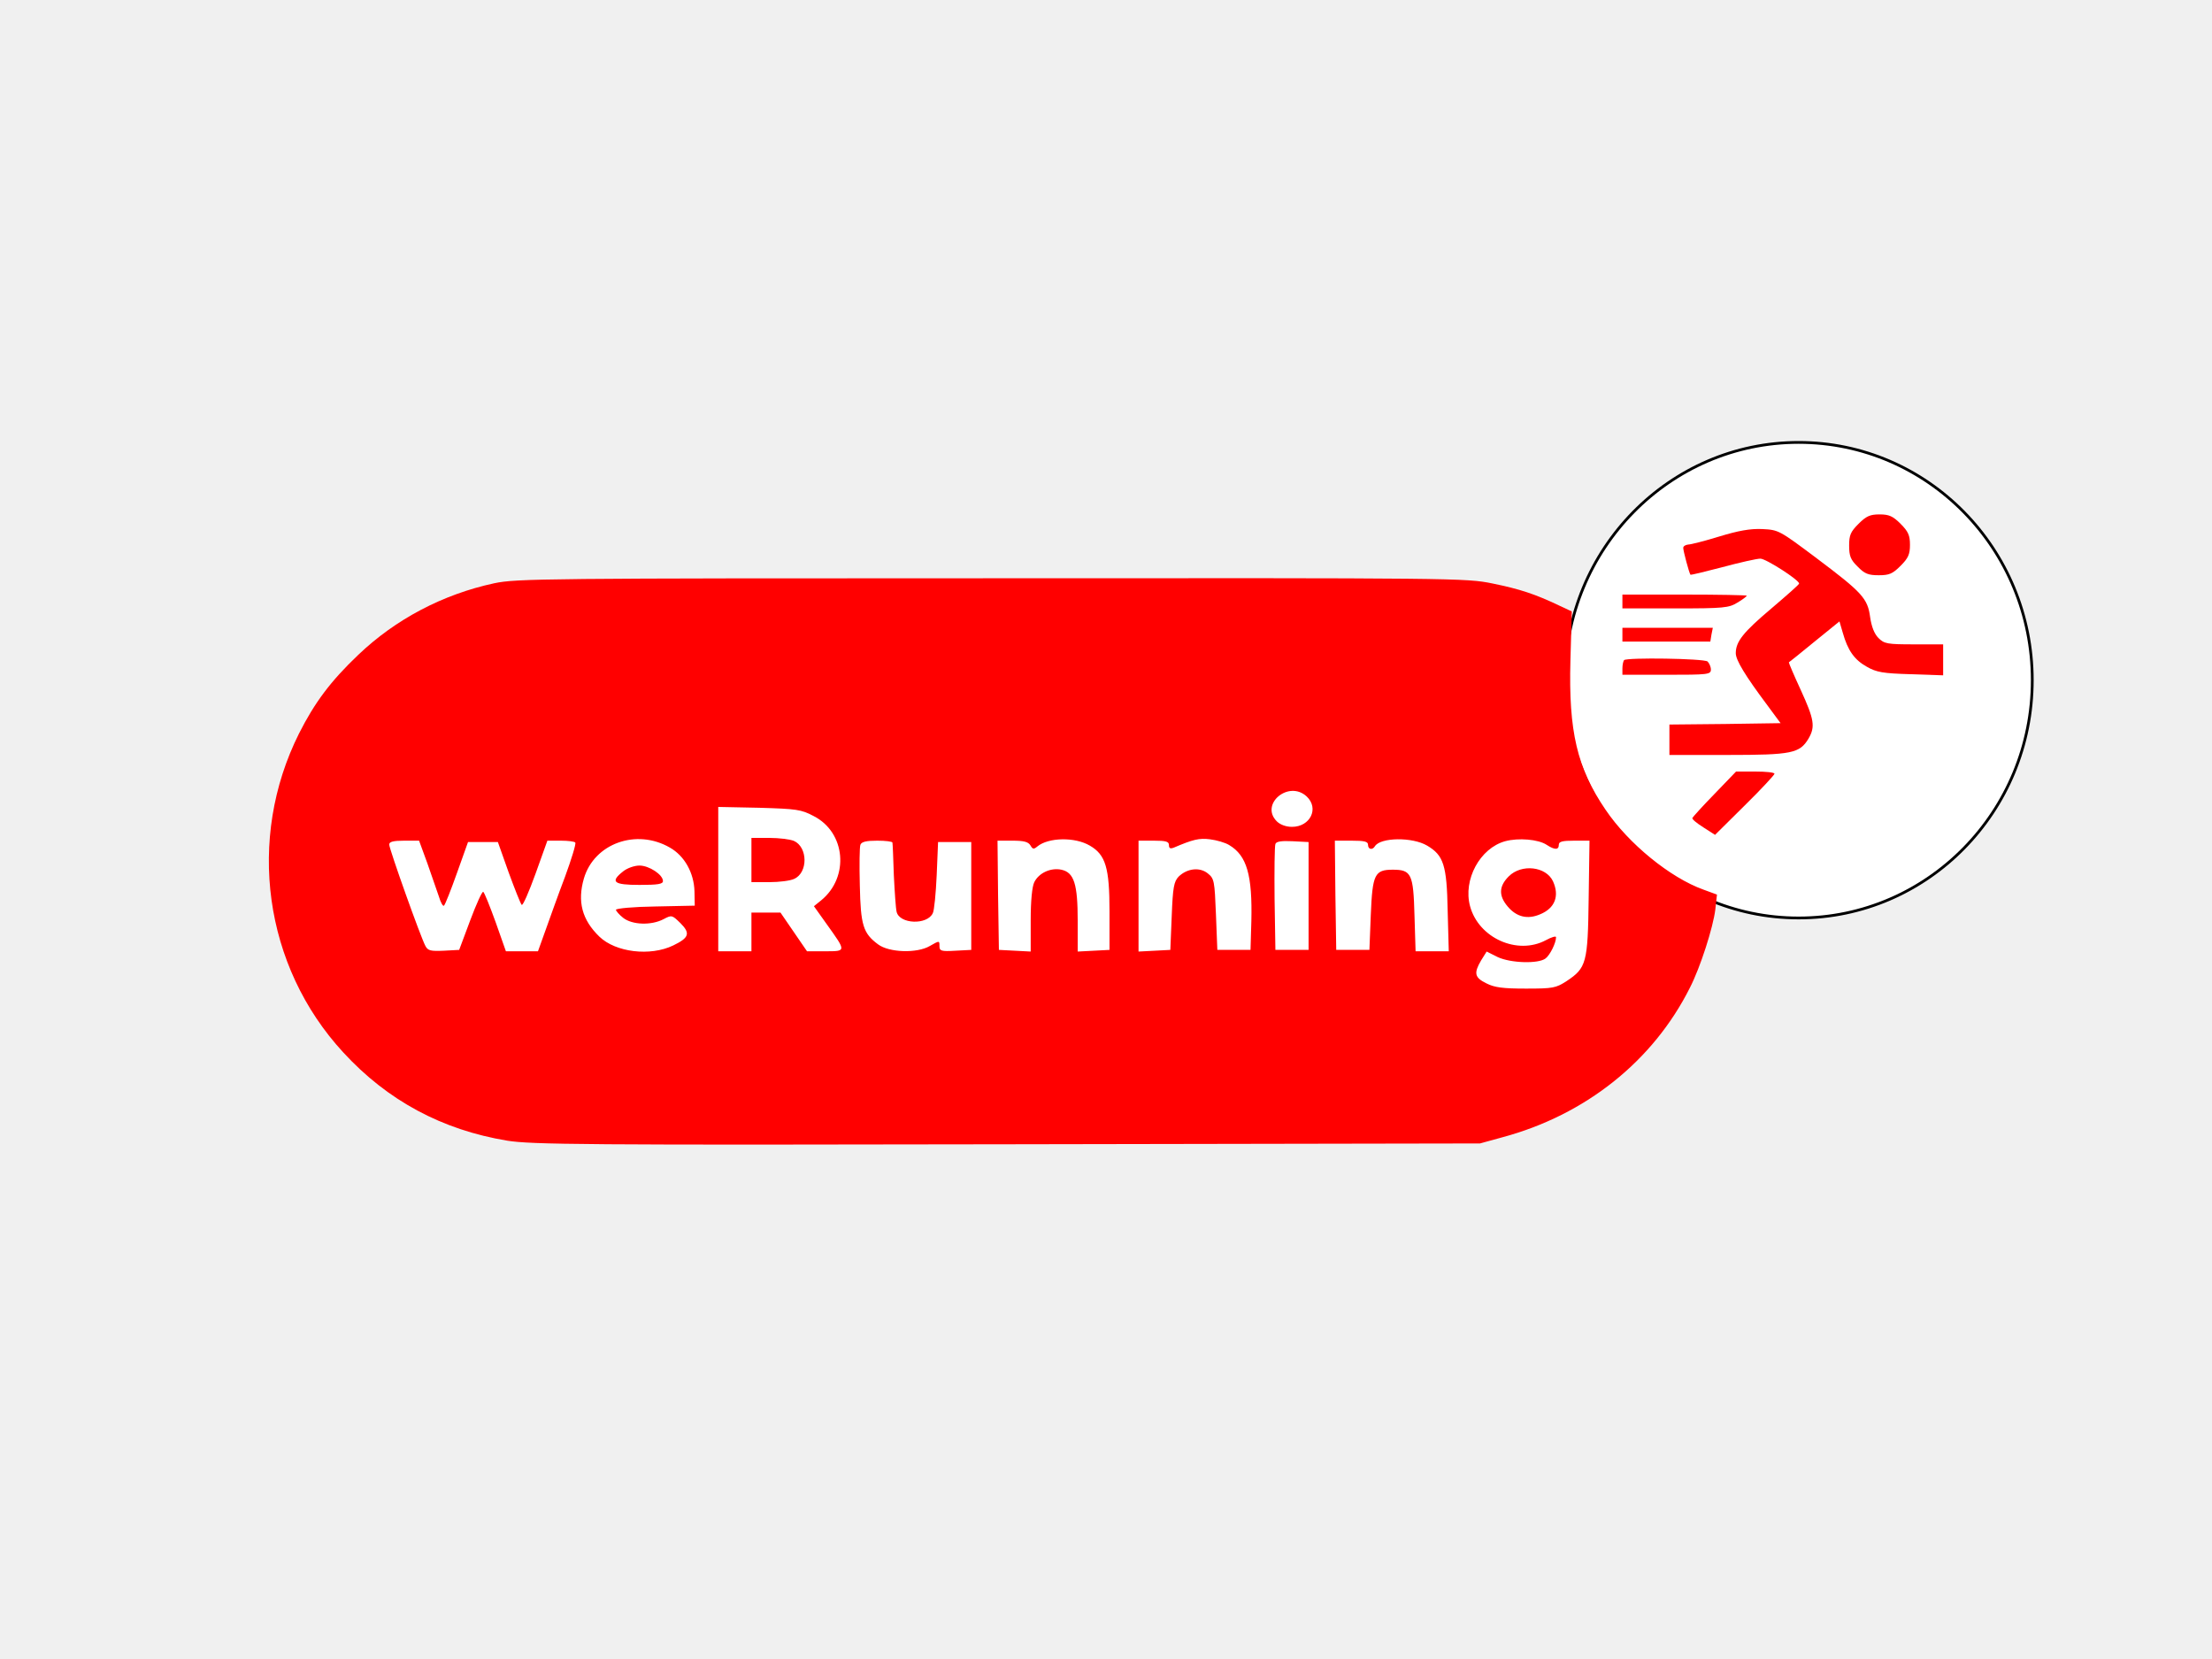
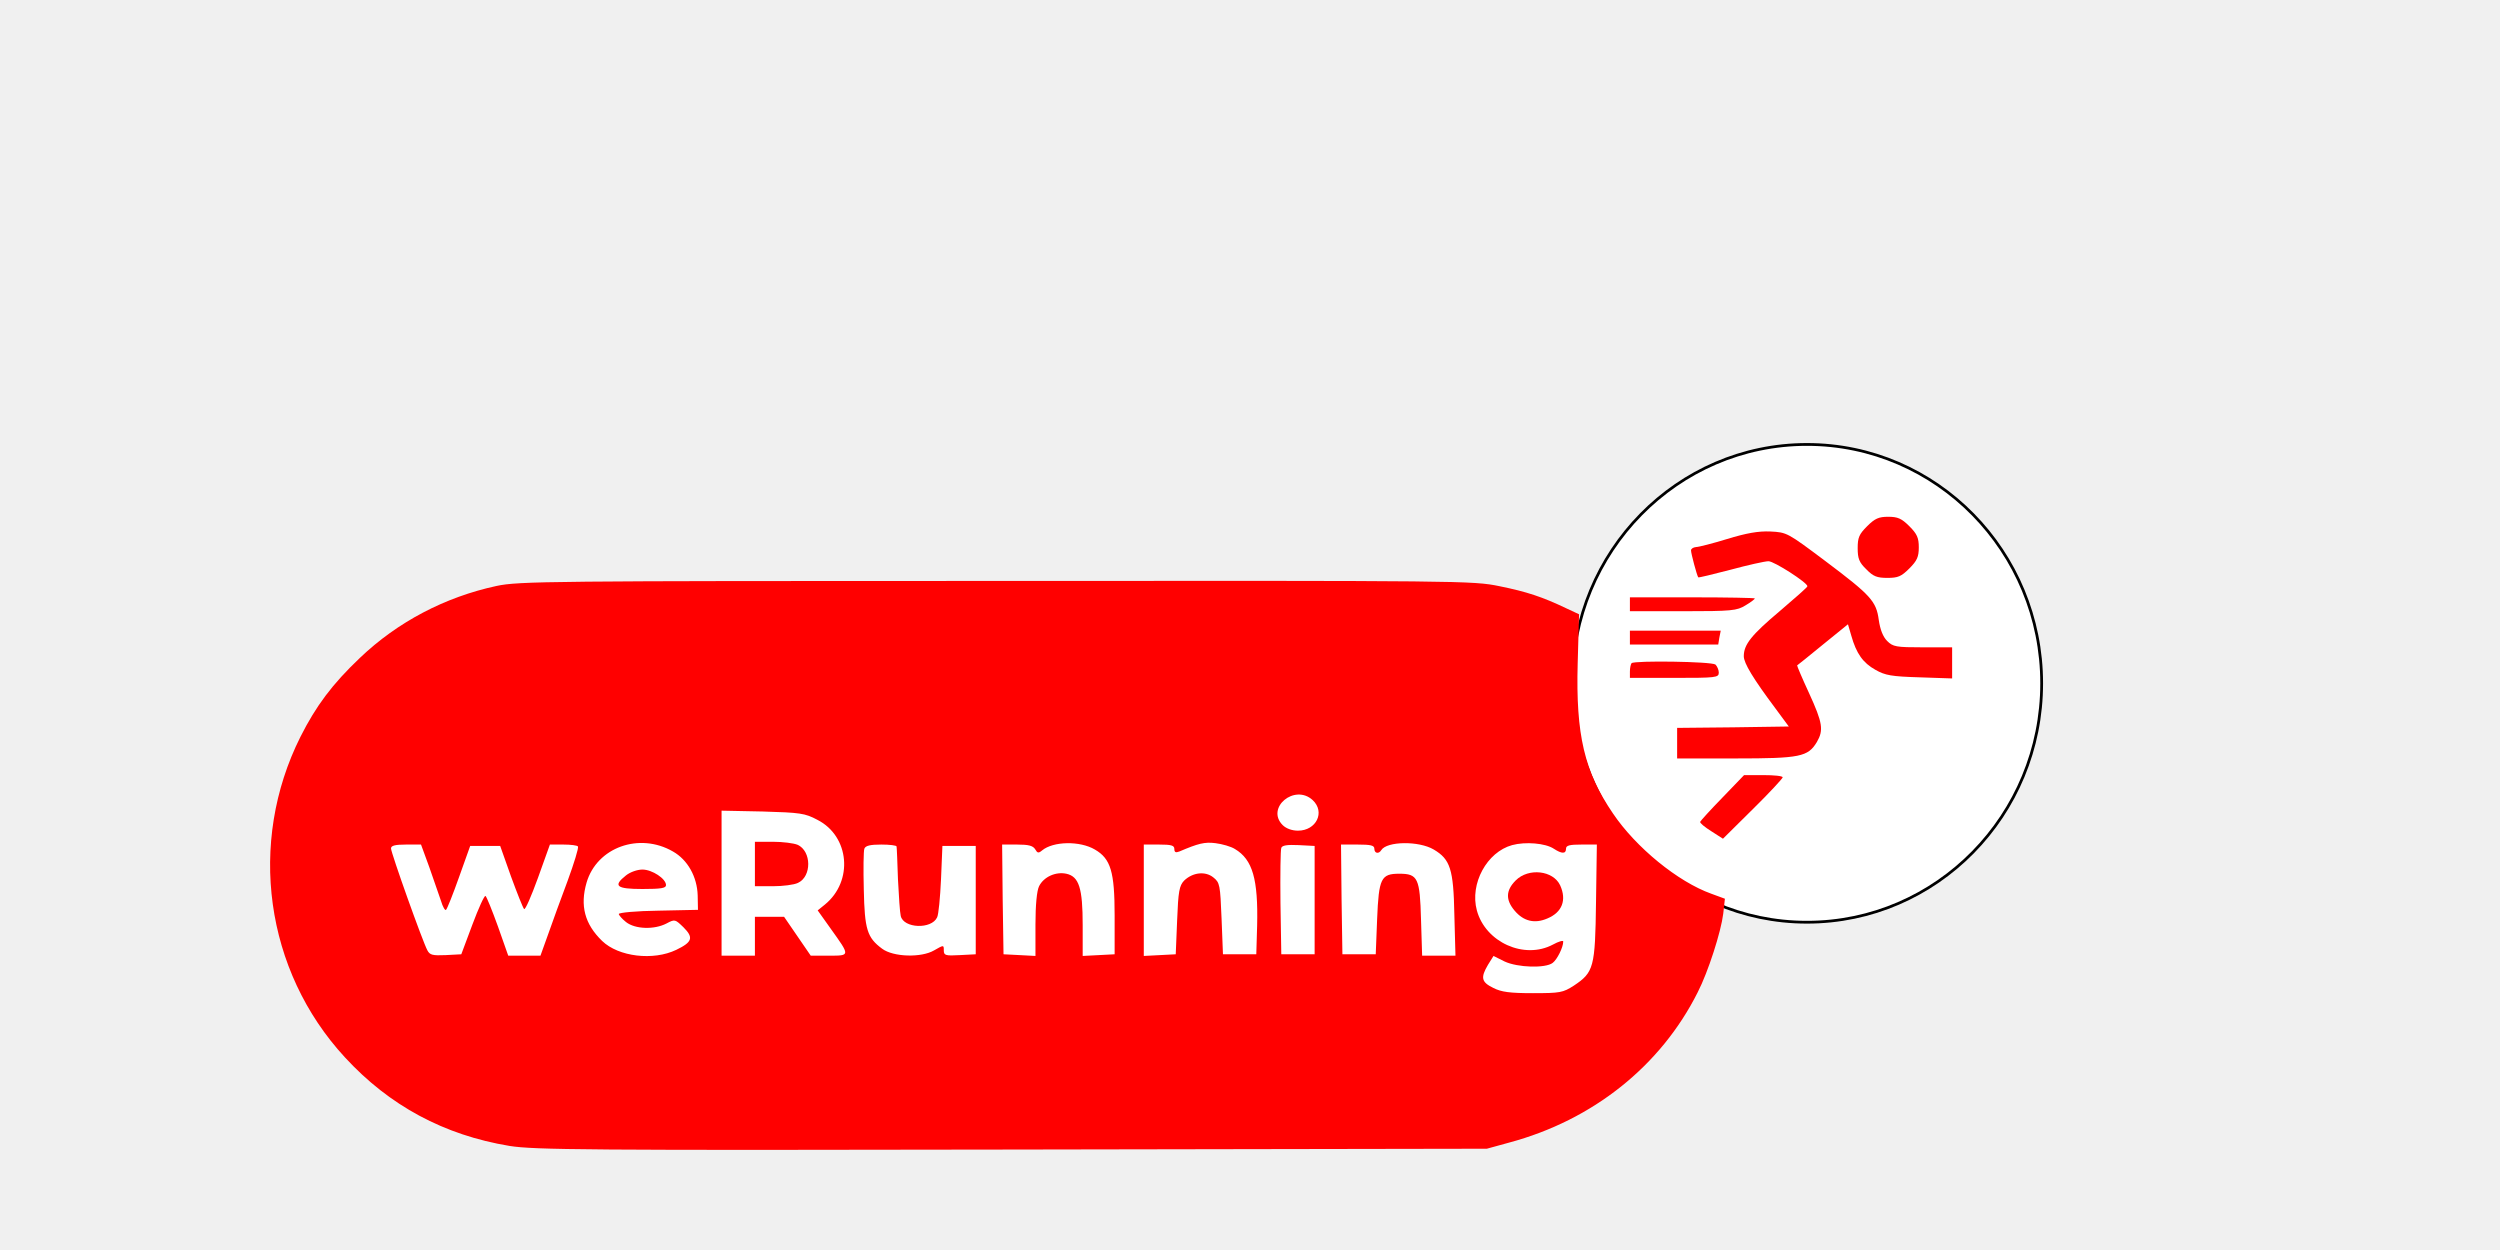
- <svg xmlns="http://www.w3.org/2000/svg" width="800" height="600">
+ <svg xmlns="http://www.w3.org/2000/svg" width="900" height="450">
  <g>
    <g fill="red" id="svg_13">
      <rect stroke="#000" id="svg_11" height="121" width="454" y="258" x="137" fill="#fff" />
      <ellipse stroke="#000" ry="86" rx="84.5" id="svg_4" cy="246" cx="650.5" fill="#fff" />
      <path d="m672.166,189.44c-2.9,2.9 -3.4,4.1 -3.4,7.9c0,3.7 0.5,5.1 3.1,7.6c2.5,2.6 3.9,3.1 7.6,3.1c3.8,0 5,-0.5 7.9,-3.4c2.8,-2.8 3.4,-4.2 3.4,-7.6c0,-3.4 -0.6,-4.8 -3.4,-7.6c-2.8,-2.8 -4.2,-3.4 -7.6,-3.4c-3.4,0 -4.8,0.6 -7.6,3.4z" />
      <path d="m621.766,194.04c-5.2,1.6 -10.3,2.9 -11.2,2.9c-1,0.1 -1.8,0.6 -1.8,1.2c0,1.1 2.1,9 2.6,9.7c0.1,0.2 5.3,-1.1 11.5,-2.7c6.3,-1.7 12.5,-3.1 13.8,-3.1c2,0 14,7.7 14,9c0.1,0.3 -4.5,4.3 -10,9c-10.2,8.6 -12.9,12 -12.9,16.2c0,2.5 3.4,8.1 11.4,18.8l4.8,6.5l-20.1,0.3l-20.1,0.2l0,5.5l0,5.5l21.1,0c23.2,0 26,-0.6 29.2,-5.9c2.5,-4.3 2.1,-6.9 -2.8,-17.6c-2.5,-5.4 -4.4,-9.9 -4.3,-10c0.2,-0.1 4.3,-3.4 9.3,-7.5l9,-7.3l1.2,4.1c1.8,6.4 4.2,9.8 8.7,12.3c3.5,2 5.8,2.4 15.9,2.7l11.7,0.4l0,-5.6l0,-5.6l-10.5,0c-9.7,0 -10.8,-0.2 -12.9,-2.3c-1.5,-1.5 -2.5,-4.1 -3,-7.5c-0.9,-6.8 -2.8,-8.9 -19.3,-21.3c-13.6,-10.2 -13.8,-10.3 -19.7,-10.6c-4.4,-0.2 -8.7,0.6 -15.6,2.7z" />
      <path d="m178.766,210.94c-18.6,4 -35.7,13 -49.2,25.9c-10,9.5 -15.8,17.3 -21.4,28.4c-19.1,38.1 -12.8,84.2 16,115.4c16,17.4 35.7,28 59.3,31.9c8.8,1.4 27.5,1.6 180.8,1.3l171,-0.3l8,-2.2c30.2,-8.1 54.6,-27.6 67.9,-54.1c3.8,-7.4 8.4,-21.8 9.2,-28.3l0.6,-5.4l-4.9,-1.8c-12,-4.3 -27.1,-16.6 -35.4,-28.9c-10.3,-15.1 -13.4,-28.3 -12.7,-54l0.5,-17.7l-4.5,-2.1c-8.8,-4.2 -14.3,-6 -24.1,-8c-9.7,-2 -13,-2 -181.3,-1.9c-161.2,0 -171.8,0.1 -179.8,1.8zm293.8,77.1c4.6,4.3 1.3,11 -5.3,11c-2.2,0 -4.3,-0.8 -5.5,-2c-6.2,-6.2 4.3,-15 10.8,-9zm-178.3,7.1c11.6,5.9 13,22.1 2.7,30.5l-2.6,2.1l4.7,6.6c7,9.8 7.1,9.7 -0.6,9.7l-6.6,0l-4.8,-7l-4.8,-7l-5.2,0l-5.3,0l0,7l0,7l-6,0l-6,0l0,-26.1l0,-26.1l14.8,0.3c13.5,0.4 15.2,0.6 19.7,3zm-52,11.4c5.3,3 8.7,9.1 8.9,15.8l0.1,5.2l-14.2,0.3c-7.9,0.1 -14.3,0.7 -14.3,1.2c0,0.4 1.2,1.8 2.6,2.9c3.3,2.6 10.2,2.8 14.6,0.5c3,-1.6 3.1,-1.5 6.1,1.4c3.7,3.7 3.2,5.3 -2.6,8.1c-8.3,4 -20.8,2.5 -26.7,-3.2c-6.3,-6.1 -8,-12.7 -5.6,-21c3.7,-12.7 19,-18.2 31.1,-11.2zm151.9,-0.7c5.7,3.3 7.1,8 7.1,23.7l0,14l-5.7,0.3l-5.8,0.3l0,-11.1c0,-13.3 -1.3,-17.5 -5.9,-18.5c-3.8,-0.8 -8.1,1.1 -9.8,4.5c-0.8,1.6 -1.3,6.7 -1.3,13.8l0,11.3l-5.7,-0.3l-5.8,-0.3l-0.3,-19.8l-0.2,-19.7l5.4,0c4.1,0 5.7,0.4 6.5,1.7c0.8,1.4 1.2,1.5 2.5,0.4c4,-3.3 13.6,-3.5 19,-0.3zm50.4,-0.2c6.4,3.8 8.4,10.9 8,27.6l-0.3,10.3l-6,0l-6,0l-0.5,-12.8c-0.5,-12.2 -0.6,-13 -3,-14.9c-2.9,-2.3 -7.4,-1.8 -10.5,1.2c-1.7,1.8 -2.1,3.8 -2.5,14.3l-0.5,12.2l-5.7,0.3l-5.8,0.3l0,-20.1l0,-20l5.5,0c4.4,0 5.5,0.3 5.5,1.6c0,1.2 0.5,1.4 1.8,0.9c6.8,-2.9 9.1,-3.5 13,-3c2.4,0.3 5.6,1.2 7,2.1zm71.6,0.2c5.9,3.5 7.1,7 7.4,23.4l0.4,14.8l-6,0l-6,0l-0.4,-13c-0.4,-14.9 -1.1,-16.5 -7.8,-16.5c-6.6,0 -7.4,1.6 -8,16.3l-0.5,12.7l-6,0l-6,0l-0.3,-19.8l-0.2,-19.7l6,0c4.7,0 6,0.3 6,1.5c0,1.7 1.6,2 2.5,0.5c2,-3.2 13.5,-3.4 18.9,-0.2zm43.2,-0.3c2.9,1.9 4.4,1.9 4.4,0c0,-1.2 1.3,-1.5 5.6,-1.5l5.5,0l-0.3,20.7c-0.3,23.6 -0.8,25.3 -8,30.1c-3.9,2.5 -4.9,2.7 -14.7,2.7c-8.3,0 -11.4,-0.4 -14.3,-1.9c-4.3,-2.1 -4.6,-3.7 -1.9,-8.3l2,-3.2l4,2c4.7,2.2 14.7,2.5 17.3,0.5c1.6,-1.2 3.8,-5.6 3.8,-7.7c0,-0.5 -1.7,0 -3.7,1.1c-10.3,5.5 -24.3,-0.8 -27.4,-12.3c-2.6,-9.6 3.6,-21 12.7,-23.5c4.8,-1.3 12,-0.7 15,1.3zm-404.8,6.7c1.6,4.6 3.5,10 4.2,12.1c0.6,2.1 1.5,3.6 1.8,3.2c0.4,-0.3 2.5,-5.6 4.7,-11.8l4,-11.2l5.4,0l5.4,0l3.9,11c2.2,6 4.3,11.3 4.7,11.7c0.4,0.5 2.6,-4.6 5,-11.2l4.3,-12l4.9,0c2.6,0 5,0.3 5.2,0.7c0.3,0.5 -1.4,6 -3.7,12.3c-2.4,6.3 -5.5,15 -7,19.2l-2.8,7.8l-5.8,0l-5.8,0l-3.7,-10.5c-2.1,-5.8 -4.1,-10.8 -4.5,-11c-0.4,-0.2 -2.5,4.4 -4.7,10.3l-4,10.7l-5.6,0.3c-4.7,0.2 -5.7,0 -6.6,-1.7c-1.7,-3.1 -13.1,-35.1 -13.1,-36.7c0,-1 1.4,-1.4 5.4,-1.4l5.4,0l3,8.2zm168.2,-7.5c0.1,0.5 0.3,5.7 0.5,11.8c0.3,6 0.7,12 1,13.2c1,4.5 11.1,4.9 13.1,0.5c0.5,-0.9 1.1,-7.1 1.4,-13.7l0.5,-12l6,0l6,0l0,19.5l0,19.5l-5.7,0.3c-5.2,0.3 -5.8,0.1 -5.8,-1.7c0,-2 0,-2 -3.5,0c-4.6,2.7 -14.7,2.4 -18.7,-0.6c-5.4,-4 -6.3,-6.9 -6.6,-21.3c-0.2,-7.3 -0.1,-13.9 0.2,-14.7c0.4,-1.1 2.1,-1.5 6.1,-1.5c3,0 5.5,0.3 5.5,0.7zm150.5,19.3l0,19.5l-6,0l-6,0l-0.3,-18.5c-0.1,-10.1 0,-19 0.3,-19.8c0.3,-0.9 2.1,-1.2 6.2,-1l5.8,0.3l0,19.5z" />
      <path d="m271.766,311.04l0,8l6.5,0c3.5,0 7.6,-0.5 9,-1.2c5,-2.3 4.9,-11.4 -0.1,-13.7c-1.4,-0.6 -5.4,-1.1 -8.9,-1.1l-6.5,0l0,8z" />
      <path d="m225.366,315.14c-4.8,3.8 -3.5,4.9 5.9,4.9c6.7,0 8.5,-0.3 8.5,-1.4c0,-2.3 -5,-5.6 -8.5,-5.6c-1.8,0 -4.4,0.9 -5.9,2.1z" />
      <path d="m545.666,316.94c-3.6,3.6 -3.7,7 -0.4,10.9c3.2,3.8 7.2,4.8 11.8,2.8c5.3,-2.2 7,-6.6 4.6,-11.9c-2.5,-5.4 -11.4,-6.4 -16,-1.8z" />
      <path d="m586.766,217.54l0,2.5l19.1,0c17.7,0 19.4,-0.2 22.5,-2.1c1.9,-1.1 3.4,-2.3 3.4,-2.5c0,-0.2 -10.1,-0.4 -22.5,-0.4l-22.5,0l0,2.5z" />
      <path d="m586.766,229.54l0,2.5l15.9,0l15.9,0l0.4,-2.5l0.5,-2.5l-16.3,0l-16.4,0l0,2.5z" />
      <path d="m587.366,238.74c-0.3,0.4 -0.6,1.7 -0.6,3l0,2.3l16,0c15,0 16,-0.1 16,-1.9c0,-1 -0.6,-2.3 -1.2,-2.9c-1.4,-1.1 -29.1,-1.5 -30.2,-0.5z" />
      <path d="m620.066,287.14c-4.3,4.4 -7.9,8.4 -8,8.7c-0.2,0.4 1.6,1.9 4,3.4l4.2,2.7l10.8,-10.7c5.9,-5.8 10.7,-11 10.7,-11.4c0,-0.5 -3.1,-0.8 -7,-0.8l-6.9,0l-7.8,8.1z" />
    </g>
  </g>
</svg>
